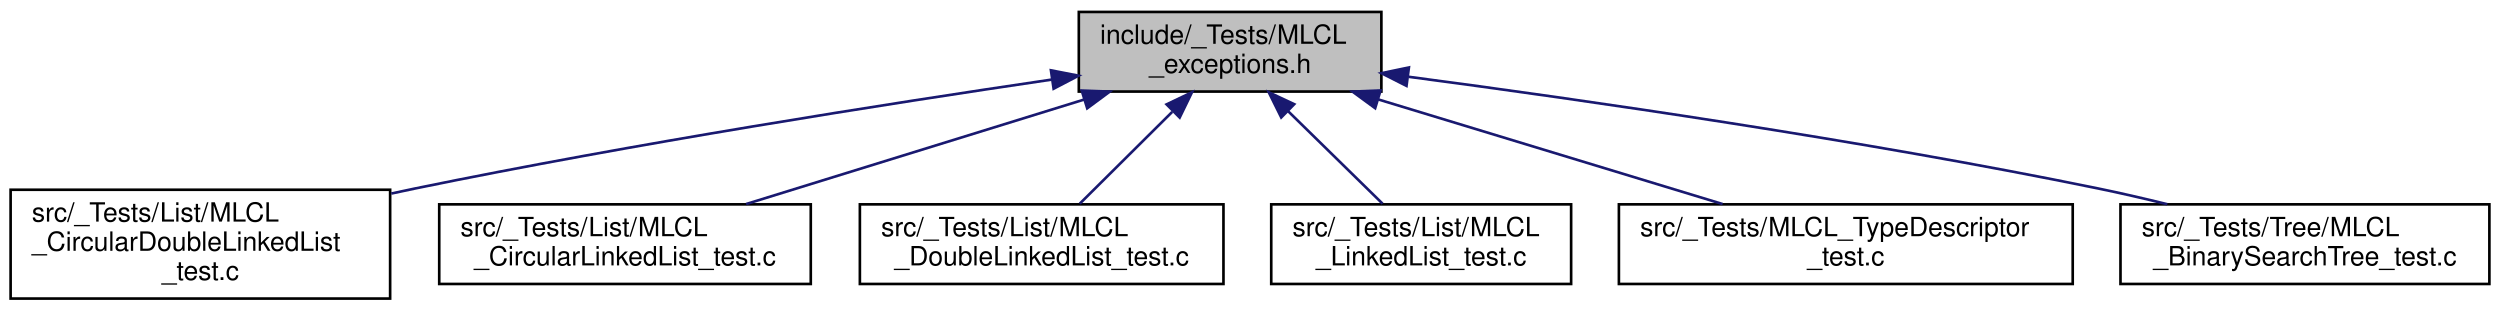
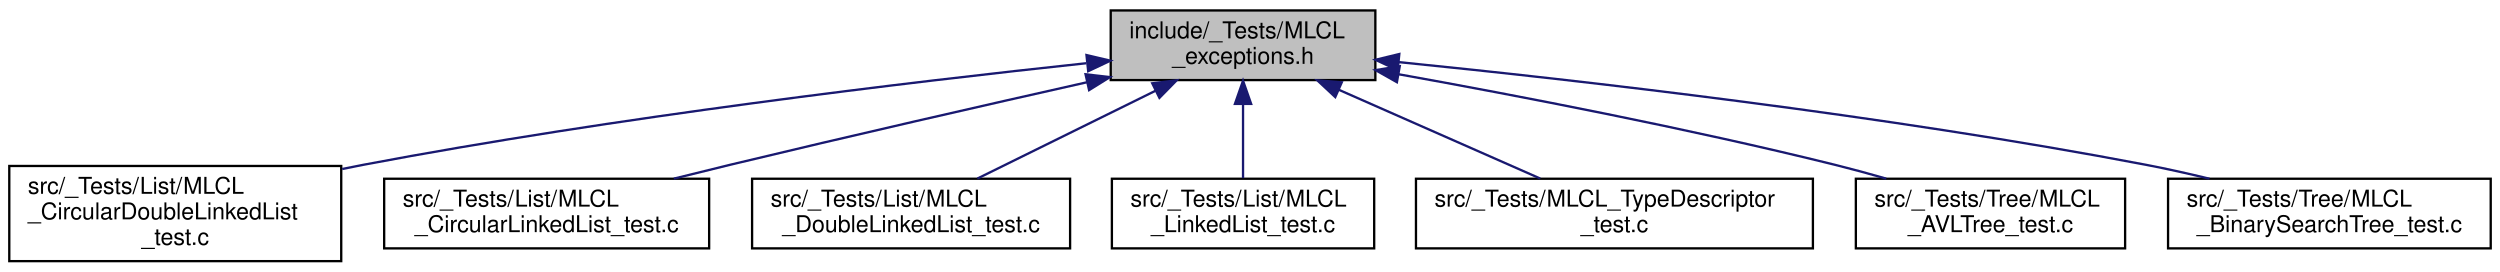
- <svg xmlns="http://www.w3.org/2000/svg" xmlns:xlink="http://www.w3.org/1999/xlink" width="942pt" height="117pt" viewBox="0.00 0.00 942.00 117.00">
+ <svg xmlns="http://www.w3.org/2000/svg" xmlns:xlink="http://www.w3.org/1999/xlink" width="1077pt" height="117pt" viewBox="0.00 0.00 1077.00 117.00">
  <g id="graph0" class="graph" transform="scale(1 1) rotate(0) translate(4 113)">
    <g id="node1" class="node">
      <g id="a_node1">
        <a xlink:title=" ">
-           <polygon fill="#bfbfbf" stroke="black" points="402.5,-78.5 402.5,-108.5 516.5,-108.5 516.5,-78.5 402.5,-78.5" />
-           <text text-anchor="start" x="410.5" y="-96.5" font-family="Helvetica,sans-Serif" font-size="10.00">include/_Tests/MLCL</text>
-           <text text-anchor="middle" x="459.5" y="-85.5" font-family="Helvetica,sans-Serif" font-size="10.00">_exceptions.h</text>
+           <polygon fill="#bfbfbf" stroke="black" points="474.5,-78.5 474.5,-108.5 588.5,-108.5 588.5,-78.5 474.5,-78.5" />
+           <text text-anchor="start" x="482.5" y="-96.5" font-family="Helvetica,sans-Serif" font-size="10.00">include/_Tests/MLCL</text>
+           <text text-anchor="middle" x="531.5" y="-85.5" font-family="Helvetica,sans-Serif" font-size="10.00">_exceptions.h</text>
        </a>
      </g>
    </g>
    <g id="node2" class="node">
      <g id="a_node2">
        <a xlink:href="_m_l_c_l___circular_double_linked_list__test_8c.html" target="_top" xlink:title=" ">
          <polygon fill="none" stroke="black" points="0,-0.5 0,-41.5 143,-41.5 143,-0.5 0,-0.5" />
          <text text-anchor="start" x="8" y="-29.5" font-family="Helvetica,sans-Serif" font-size="10.00">src/_Tests/List/MLCL</text>
          <text text-anchor="start" x="8" y="-18.5" font-family="Helvetica,sans-Serif" font-size="10.00">_CircularDoubleLinkedList</text>
          <text text-anchor="middle" x="71.5" y="-7.5" font-family="Helvetica,sans-Serif" font-size="10.00">_test.c</text>
        </a>
      </g>
    </g>
    <g id="edge1" class="edge">
-       <path fill="none" stroke="midnightblue" d="M392.28,-83.01C329.9,-73.82 234.57,-58.86 152.5,-42 149.52,-41.39 146.48,-40.74 143.42,-40.07" />
-       <polygon fill="midnightblue" stroke="midnightblue" points="391.99,-86.5 402.39,-84.48 393,-79.57 391.99,-86.5" />
+       <path fill="none" stroke="midnightblue" d="M463.97,-85.76C387.9,-77.65 260.73,-62.51 152.5,-42 149.51,-41.43 146.47,-40.83 143.4,-40.19" />
+       <polygon fill="midnightblue" stroke="midnightblue" points="464.05,-89.29 474.36,-86.86 464.79,-82.33 464.05,-89.29" />
    </g>
    <g id="node3" class="node">
      <g id="a_node3">
        <a xlink:href="_m_l_c_l___circular_linked_list__test_8c.html" target="_top" xlink:title=" ">
          <polygon fill="none" stroke="black" points="161.5,-6 161.5,-36 301.5,-36 301.5,-6 161.5,-6" />
          <text text-anchor="start" x="169.5" y="-24" font-family="Helvetica,sans-Serif" font-size="10.00">src/_Tests/List/MLCL</text>
          <text text-anchor="middle" x="231.5" y="-13" font-family="Helvetica,sans-Serif" font-size="10.00">_CircularLinkedList_test.c</text>
        </a>
      </g>
    </g>
    <g id="edge2" class="edge">
-       <path fill="none" stroke="midnightblue" d="M404.56,-75.51C365.57,-63.46 313.84,-47.46 277.12,-36.11" />
-       <polygon fill="midnightblue" stroke="midnightblue" points="403.59,-78.88 414.18,-78.49 405.66,-72.19 403.59,-78.88" />
+       <path fill="none" stroke="midnightblue" d="M464.21,-77.55C420.37,-67.71 361.97,-54.39 310.5,-42 302.66,-40.11 294.39,-38.07 286.28,-36.04" />
+       <polygon fill="midnightblue" stroke="midnightblue" points="463.65,-81.01 474.18,-79.79 465.18,-74.18 463.65,-81.01" />
    </g>
    <g id="node4" class="node">
      <g id="a_node4">
        <a xlink:href="_m_l_c_l___double_linked_list__test_8c.html" target="_top" xlink:title=" ">
          <polygon fill="none" stroke="black" points="320,-6 320,-36 457,-36 457,-6 320,-6" />
          <text text-anchor="start" x="328" y="-24" font-family="Helvetica,sans-Serif" font-size="10.00">src/_Tests/List/MLCL</text>
          <text text-anchor="middle" x="388.5" y="-13" font-family="Helvetica,sans-Serif" font-size="10.00">_DoubleLinkedList_test.c</text>
        </a>
      </g>
    </g>
    <g id="edge3" class="edge">
-       <path fill="none" stroke="midnightblue" d="M437.71,-70.86C426.38,-59.61 412.85,-46.18 402.85,-36.25" />
-       <polygon fill="midnightblue" stroke="midnightblue" points="435.57,-73.67 445.13,-78.23 440.5,-68.7 435.57,-73.67" />
+       <path fill="none" stroke="midnightblue" d="M493.72,-73.87C469.68,-62.02 439.05,-46.92 417.04,-36.07" />
+       <polygon fill="midnightblue" stroke="midnightblue" points="492.39,-77.12 502.91,-78.4 495.48,-70.84 492.39,-77.12" />
    </g>
    <g id="node5" class="node">
      <g id="a_node5">
        <a xlink:href="_m_l_c_l___linked_list__test_8c.html" target="_top" xlink:title=" ">
          <polygon fill="none" stroke="black" points="475,-6 475,-36 588,-36 588,-6 475,-6" />
          <text text-anchor="start" x="483" y="-24" font-family="Helvetica,sans-Serif" font-size="10.00">src/_Tests/List/MLCL</text>
          <text text-anchor="middle" x="531.5" y="-13" font-family="Helvetica,sans-Serif" font-size="10.00">_LinkedList_test.c</text>
        </a>
      </g>
    </g>
    <g id="edge4" class="edge">
-       <path fill="none" stroke="midnightblue" d="M481.27,-71.19C492.82,-59.87 506.71,-46.27 516.95,-36.25" />
-       <polygon fill="midnightblue" stroke="midnightblue" points="478.77,-68.74 474.07,-78.23 483.66,-73.74 478.77,-68.74" />
+       <path fill="none" stroke="midnightblue" d="M531.5,-68.23C531.5,-57.57 531.5,-45.41 531.5,-36.25" />
+       <polygon fill="midnightblue" stroke="midnightblue" points="528,-68.23 531.5,-78.23 535,-68.23 528,-68.23" />
    </g>
    <g id="node6" class="node">
      <g id="a_node6">
        <a xlink:href="_m_l_c_l___type_descriptor__test_8c.html" target="_top" xlink:title=" ">
          <polygon fill="none" stroke="black" points="606,-6 606,-36 777,-36 777,-6 606,-6" />
          <text text-anchor="start" x="614" y="-24" font-family="Helvetica,sans-Serif" font-size="10.00">src/_Tests/MLCL_TypeDescriptor</text>
          <text text-anchor="middle" x="691.5" y="-13" font-family="Helvetica,sans-Serif" font-size="10.00">_test.c</text>
        </a>
      </g>
    </g>
    <g id="edge5" class="edge">
-       <path fill="none" stroke="midnightblue" d="M515.4,-75.51C555.08,-63.46 607.72,-47.46 645.08,-36.11" />
-       <polygon fill="midnightblue" stroke="midnightblue" points="514.16,-72.23 505.61,-78.49 516.2,-78.93 514.16,-72.23" />
+       <path fill="none" stroke="midnightblue" d="M572.71,-74.34C599.76,-62.42 634.61,-47.07 659.56,-36.07" />
+       <polygon fill="midnightblue" stroke="midnightblue" points="571.23,-71.17 563.49,-78.4 574.06,-77.57 571.23,-71.17" />
    </g>
    <g id="node7" class="node">
      <g id="a_node7">
-         <a xlink:href="_m_l_c_l___binary_search_tree__test_8c.html" target="_top" xlink:title=" ">
-           <polygon fill="none" stroke="black" points="795,-6 795,-36 934,-36 934,-6 795,-6" />
-           <text text-anchor="start" x="803" y="-24" font-family="Helvetica,sans-Serif" font-size="10.00">src/_Tests/Tree/MLCL</text>
-           <text text-anchor="middle" x="864.5" y="-13" font-family="Helvetica,sans-Serif" font-size="10.00">_BinarySearchTree_test.c</text>
+         <a xlink:href="_m_l_c_l___a_v_l_tree__test_8c.html" target="_top" xlink:title=" ">
+           <polygon fill="none" stroke="black" points="795.5,-6 795.5,-36 911.5,-36 911.5,-6 795.5,-6" />
+           <text text-anchor="start" x="803.5" y="-24" font-family="Helvetica,sans-Serif" font-size="10.00">src/_Tests/Tree/MLCL</text>
+           <text text-anchor="middle" x="853.5" y="-13" font-family="Helvetica,sans-Serif" font-size="10.00">_AVLTree_test.c</text>
        </a>
      </g>
    </g>
    <g id="edge6" class="edge">
-       <path fill="none" stroke="midnightblue" d="M526.83,-84.06C593.18,-75.28 697.29,-60.28 786.5,-42 794.99,-40.26 803.94,-38.19 812.64,-36.05" />
-       <polygon fill="midnightblue" stroke="midnightblue" points="525.97,-80.64 516.51,-85.42 526.88,-87.58 525.97,-80.64" />
+       <path fill="none" stroke="midnightblue" d="M598.59,-81C650.24,-71.72 723.25,-57.67 786.5,-42 793.69,-40.22 801.25,-38.15 808.61,-36.04" />
+       <polygon fill="midnightblue" stroke="midnightblue" points="597.79,-77.59 588.56,-82.8 599.02,-84.48 597.79,-77.59" />
+     </g>
+     <g id="node8" class="node">
+       <g id="a_node8">
+         <a xlink:href="_m_l_c_l___binary_search_tree__test_8c.html" target="_top" xlink:title=" ">
+           <polygon fill="none" stroke="black" points="930,-6 930,-36 1069,-36 1069,-6 930,-6" />
+           <text text-anchor="start" x="938" y="-24" font-family="Helvetica,sans-Serif" font-size="10.00">src/_Tests/Tree/MLCL</text>
+           <text text-anchor="middle" x="999.5" y="-13" font-family="Helvetica,sans-Serif" font-size="10.00">_BinarySearchTree_test.c</text>
+         </a>
+       </g>
+     </g>
+     <g id="edge7" class="edge">
+       <path fill="none" stroke="midnightblue" d="M598.68,-86.23C676.53,-78.4 808.46,-63.38 920.5,-42 929.39,-40.3 938.78,-38.2 947.85,-36.01" />
+       <polygon fill="midnightblue" stroke="midnightblue" points="598.13,-82.77 588.53,-87.24 598.83,-89.73 598.13,-82.77" />
    </g>
  </g>
</svg>
